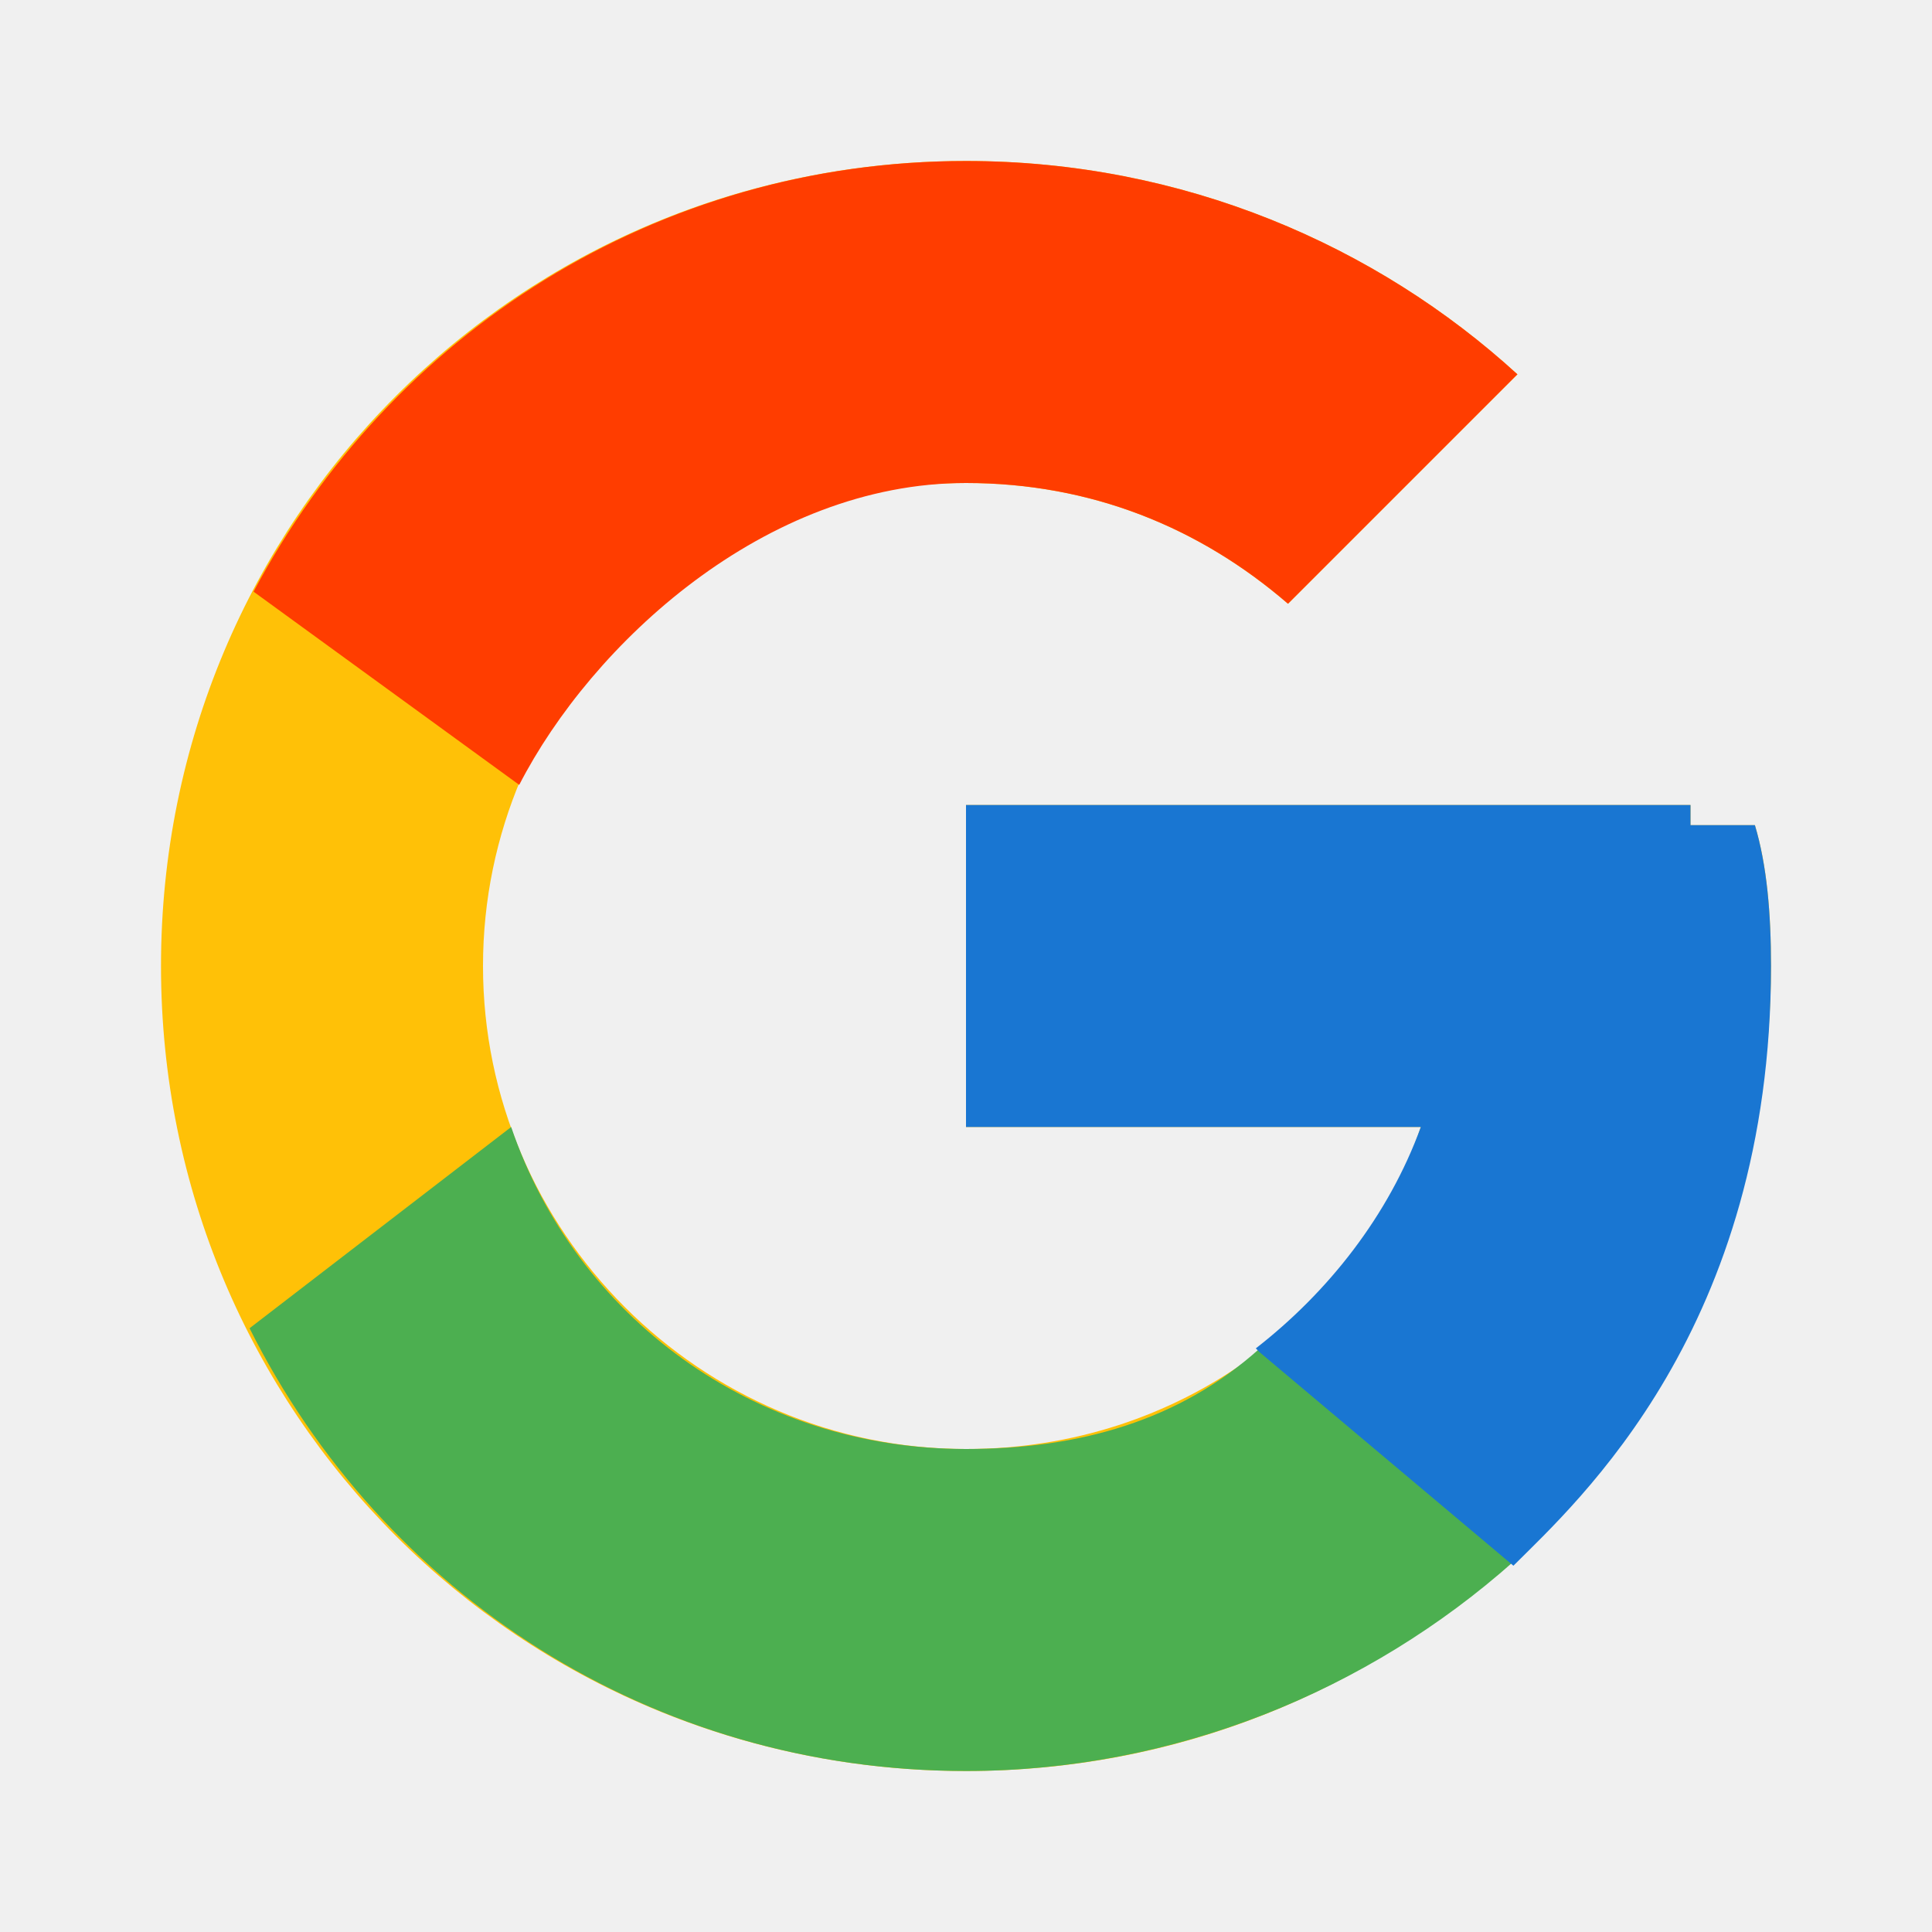
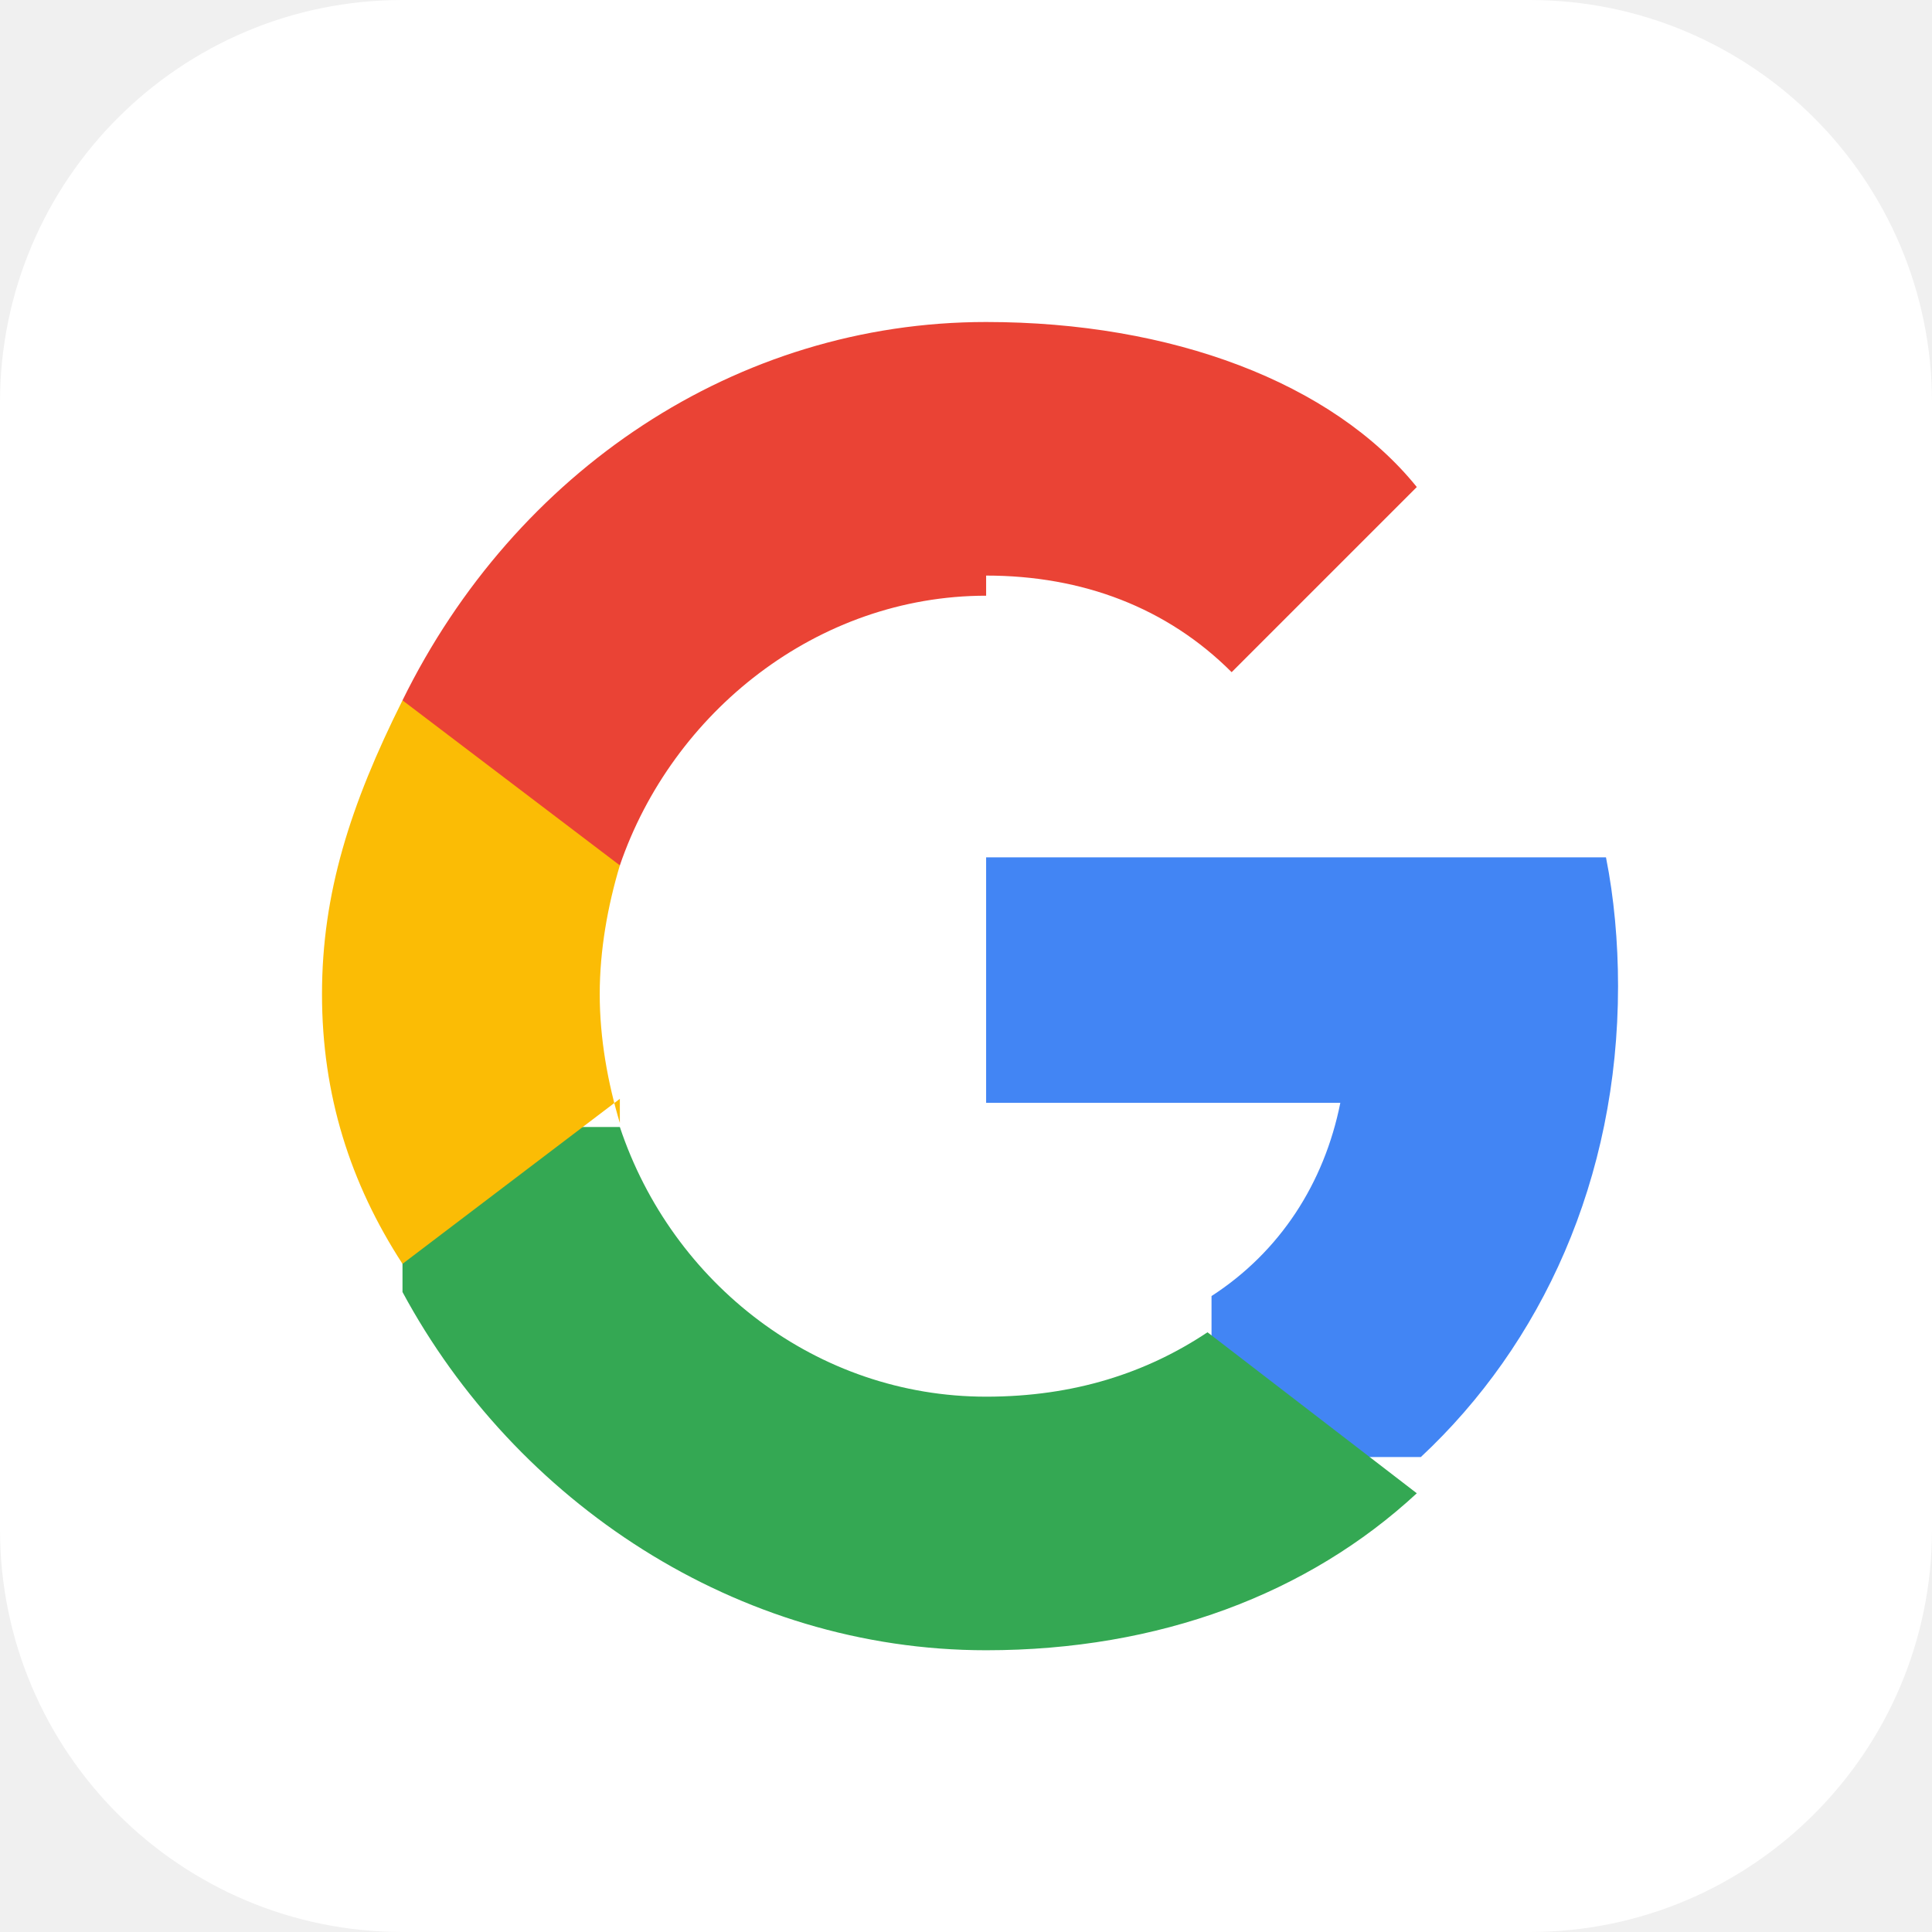
<svg xmlns="http://www.w3.org/2000/svg" viewBox="0 0 48 48" role="img" aria-label="Google">
-   <path fill="#FFC107" d="M43.6 20.5H42V20H24v8h11.3C33.7 32.7 29.3 36 24 36c-6.6 0-12-5.4-12-12s5.4-12 12-12c3.1 0 5.8 1.1 8 3l5.7-5.7C34.2 6.1 29.4 4 24 4 12.9 4 4 12.9 4 24s8.9 20 20 20 20-8.9 20-20c0-1.3-.1-2.5-.4-3.5z" />
-   <path fill="#FF3D00" d="M6.3 14.7l6.6 4.8C14.7 16 19 12 24 12c3.1 0 5.8 1.1 8 3l5.7-5.7C34.2 6.1 29.4 4 24 4 16.3 4 9.7 8.3 6.3 14.7z" />
-   <path fill="#4CAF50" d="M24 44c5.2 0 10-2 13.6-5.2l-6.3-5.3C29.3 35.3 26.8 36 24 36c-5.3 0-9.7-3.3-11.3-8l-6.5 5C9.5 39.6 16.2 44 24 44z" />
-   <path fill="#1976D2" d="M43.6 20.5H42V20H24v8h11.3c-.8 2.2-2.3 4.1-4.1 5.5l.1.1 6.3 5.3C39.2 37.3 44 33 44 24c0-1.3-.1-2.5-.4-3.5z" />
+   <rect width="48" height="48" rx="10" fill="#fff" />
+   <path fill="#4285F4" d="M40.2 24.5c0-1.1-.1-2.2-.3-3.2H24.5v6.1h8.8c-.4 2-1.5 3.7-3.2 4.8v4h5.2c3-2.8 4.9-6.9 4.9-11.7z" />
+   <path fill="#34A853" d="M24.5 41c4.3 0 8-1.4 10.7-3.9l-5.2-4c-1.5 1-3.3 1.6-5.5 1.6-4.2 0-7.8-2.8-9.1-6.7h-5.4v4.1C12.8 37.3 18.3 41 24.5 41z" />
+   <path fill="#FBBC05" d="M15.4 27.9c-.3-1-.5-2.1-.5-3.2s.2-2.2.5-3.2v-4.1h-5.4C8.7 20 8 22.2 8 24.7s.7 4.7 2 6.7l5.4-4.1z" />
+   <path fill="#EA4335" d="M24.5 14.3c2.4 0 4.5.8 6.1 2.4l4.6-4.6C33.1 9.5 29.1 8 24.5 8 18.3 8 12.8 11.7 10 17.4l5.4 4.1c1.3-3.8 4.9-6.7 9.1-6.7z" />
</svg>
